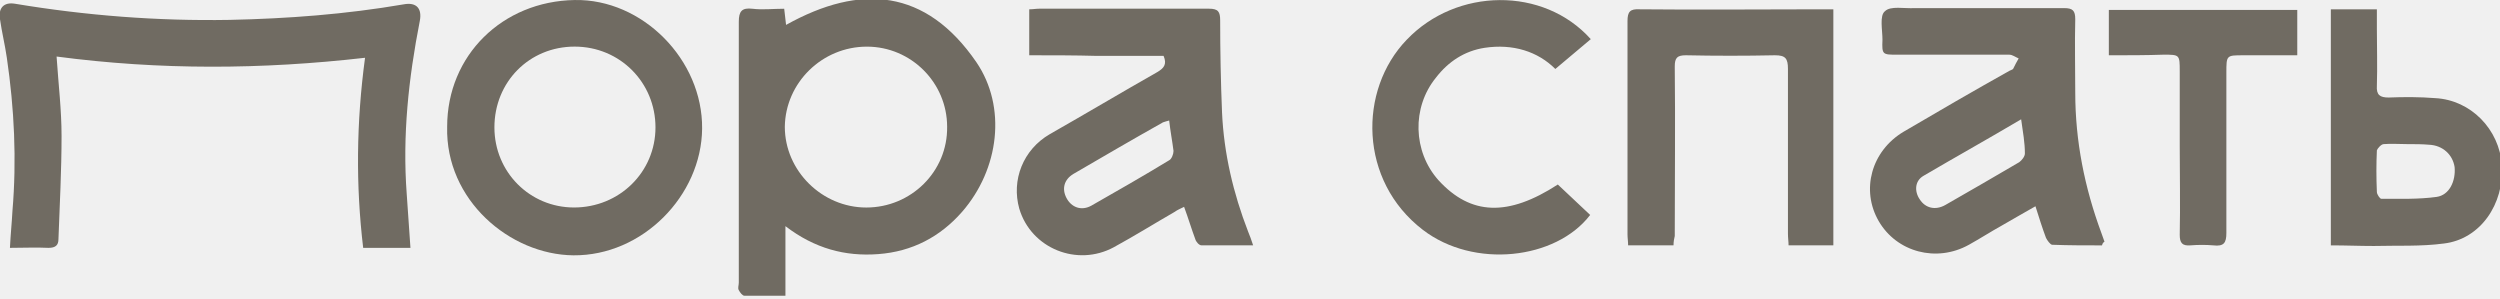
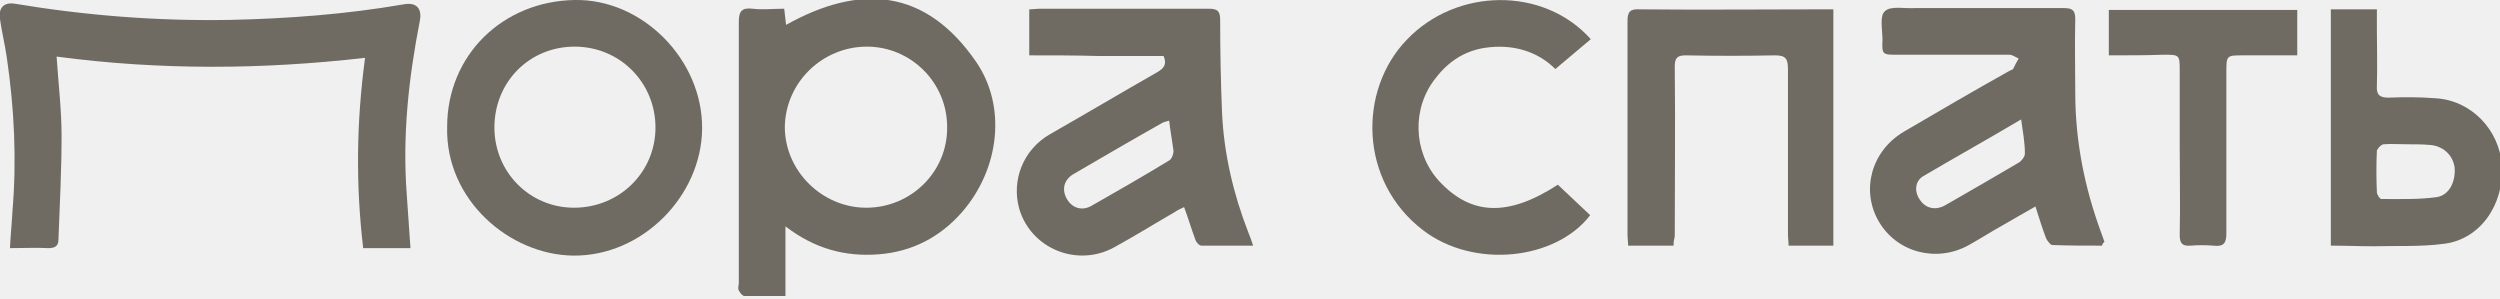
- <svg xmlns="http://www.w3.org/2000/svg" width="218" height="26" viewBox="0 0 218 26" fill="none">
-   <g clip-path="url(#clip0_551_3634)">
-     <path d="M4.934 4.93C5.097 7.367 5.368 9.588 5.368 11.863C5.368 14.842 5.206 17.875 5.097 20.855C5.097 21.396 4.826 21.613 4.229 21.613C3.145 21.559 2.06 21.613 0.867 21.613C0.921 20.475 1.03 19.446 1.084 18.417C1.464 13.921 1.247 9.48 0.596 5.038C0.433 3.9 0.162 2.817 -0 1.68C-0.163 0.705 0.325 0.163 1.301 0.325C7.483 1.355 13.72 1.842 20.01 1.734C25.108 1.625 30.151 1.246 35.194 0.38C36.333 0.163 36.821 0.759 36.604 1.842C35.628 6.825 35.086 11.809 35.465 16.9C35.574 18.471 35.682 19.988 35.791 21.613C34.435 21.613 33.133 21.613 31.669 21.613C31.018 16.142 31.073 10.671 31.832 5.038C22.83 6.067 13.936 6.121 4.934 4.93Z" fill="#706B62" />
-     <path d="M68.382 0.763C68.436 1.305 68.49 1.738 68.545 2.171C75.052 -1.458 80.746 -0.97 85.139 5.421C87.796 9.321 87.145 14.738 83.891 18.475C81.993 20.642 79.553 21.942 76.57 22.159C73.696 22.375 71.039 21.671 68.49 19.721C68.49 21.888 68.49 23.784 68.49 25.788C67.189 25.788 66.05 25.788 64.911 25.788C64.749 25.788 64.532 25.517 64.423 25.3C64.315 25.138 64.423 24.867 64.423 24.65C64.423 17.067 64.423 9.484 64.423 1.9C64.423 0.98 64.694 0.655 65.616 0.763C66.484 0.871 67.406 0.763 68.382 0.763ZM75.54 18.096C79.445 18.096 82.644 14.955 82.59 11.055C82.59 7.209 79.445 4.067 75.594 4.067C71.69 4.067 68.49 7.209 68.436 11.055C68.436 14.9 71.69 18.096 75.54 18.096Z" fill="#706B62" />
-     <path d="M89.75 4.82C89.75 3.412 89.75 2.166 89.75 0.812C90.076 0.812 90.347 0.758 90.618 0.758C95.553 0.758 100.488 0.758 105.422 0.758C106.236 0.758 106.399 1.029 106.399 1.787C106.399 4.441 106.453 7.149 106.561 9.804C106.724 13.379 107.537 16.845 108.839 20.204C109.002 20.583 109.11 20.908 109.273 21.395C107.7 21.395 106.236 21.395 104.772 21.395C104.555 21.395 104.284 21.07 104.229 20.854C103.904 19.987 103.633 19.066 103.253 18.037C102.928 18.2 102.657 18.308 102.44 18.47C100.65 19.5 98.915 20.583 97.125 21.558C93.926 23.291 89.913 21.666 88.883 18.2C88.178 15.708 89.208 13.054 91.54 11.7C94.685 9.912 97.776 8.07 100.921 6.283C101.464 5.958 101.789 5.633 101.464 4.874C99.566 4.874 97.614 4.874 95.661 4.874C93.709 4.82 91.757 4.82 89.75 4.82ZM101.952 10.508C101.735 10.562 101.572 10.616 101.41 10.67C98.806 12.133 96.204 13.649 93.601 15.166C92.787 15.654 92.57 16.466 93.004 17.279C93.438 18.091 94.305 18.416 95.173 17.929C97.451 16.629 99.728 15.329 101.952 13.975C102.169 13.866 102.331 13.433 102.331 13.162C102.223 12.295 102.06 11.483 101.952 10.508Z" fill="#706B62" />
-     <path d="M183.294 21.398C181.884 21.398 180.42 21.398 178.956 21.344C178.793 21.344 178.522 20.965 178.413 20.748C178.088 19.882 177.817 19.015 177.492 17.986C176.461 18.582 175.485 19.123 174.563 19.665C173.587 20.207 172.665 20.803 171.689 21.344C168.869 22.915 165.399 21.994 163.826 19.286C162.253 16.578 163.175 13.165 165.995 11.486C169.032 9.698 172.123 7.911 175.214 6.178C175.322 6.123 175.485 6.069 175.539 6.015C175.702 5.69 175.865 5.365 176.027 5.094C175.756 4.986 175.485 4.769 175.214 4.769C171.96 4.769 168.707 4.769 165.453 4.769C164.151 4.769 164.097 4.769 164.151 3.469C164.151 2.603 163.88 1.357 164.368 0.978C164.856 0.49 166.049 0.761 166.971 0.707C171.309 0.707 175.648 0.707 179.986 0.707C180.745 0.707 180.962 0.923 180.962 1.682C180.908 3.794 180.962 5.961 180.962 8.073C180.962 12.298 181.776 16.361 183.24 20.315C183.348 20.586 183.403 20.803 183.511 21.073C183.348 21.182 183.348 21.236 183.294 21.398ZM176.244 10.403C173.316 12.136 170.496 13.707 167.73 15.332C166.971 15.765 166.917 16.686 167.405 17.39C167.893 18.148 168.761 18.365 169.628 17.878C171.798 16.632 173.967 15.386 176.082 14.14C176.299 13.978 176.57 13.653 176.57 13.382C176.57 12.461 176.407 11.54 176.244 10.403Z" fill="#706B62" />
-     <path d="M38.992 11.052C38.992 4.822 43.818 0.11 50.109 0.002C56.02 -0.107 61.28 5.202 61.225 11.214C61.171 17.064 56.02 22.318 50 22.264C44.469 22.21 38.829 17.443 38.992 11.052ZM43.113 11.106C43.113 15.006 46.204 18.093 50.054 18.093C54.013 18.093 57.158 15.006 57.158 11.106C57.158 7.206 54.067 4.064 50.109 4.064C46.15 4.064 43.113 7.152 43.113 11.106Z" fill="#706B62" />
-     <path d="M145.931 21.395C144.575 21.395 143.328 21.395 141.972 21.395C141.972 21.07 141.918 20.745 141.918 20.42C141.918 14.245 141.918 8.016 141.918 1.841C141.918 1.028 142.135 0.757 143.003 0.811C148.317 0.866 153.577 0.811 158.892 0.811C159.217 0.811 159.488 0.811 159.868 0.811C159.868 7.691 159.868 14.461 159.868 21.395C158.62 21.395 157.319 21.395 155.963 21.395C155.963 21.07 155.909 20.745 155.909 20.366C155.909 15.599 155.909 10.778 155.909 6.011C155.909 5.09 155.692 4.82 154.77 4.82C152.167 4.874 149.564 4.874 147.015 4.82C146.256 4.82 146.039 5.036 146.039 5.795C146.094 10.724 146.039 15.653 146.039 20.582C145.985 20.799 145.931 21.07 145.931 21.395Z" fill="#706B62" />
-     <path d="M203.25 21.396C203.25 14.463 203.25 7.692 203.25 0.812C204.551 0.812 205.799 0.812 207.263 0.812C207.263 1.354 207.263 1.896 207.263 2.492C207.263 4.171 207.317 5.796 207.263 7.475C207.209 8.287 207.534 8.504 208.293 8.504C209.649 8.45 211.005 8.45 212.36 8.558C215.451 8.721 217.946 11.267 218.163 14.408C218.38 17.821 216.265 20.854 213.12 21.233C211.113 21.504 209.052 21.396 206.992 21.45C205.745 21.45 204.551 21.396 203.25 21.396ZM209.92 12.567C209.215 12.567 208.51 12.512 207.859 12.567C207.643 12.567 207.317 12.946 207.263 13.108C207.209 14.3 207.209 15.492 207.263 16.738C207.263 16.954 207.534 17.333 207.643 17.333C209.269 17.333 210.896 17.387 212.469 17.171C213.608 17.008 214.15 15.762 214.042 14.571C213.879 13.488 213.011 12.675 211.818 12.621C211.222 12.567 210.571 12.567 209.92 12.567Z" fill="#706B62" />
-     <path d="M135.842 16.089C136.764 16.956 137.74 17.876 138.662 18.743C135.679 22.643 128.521 23.456 124.074 20.043C118.489 15.764 118.434 7.855 122.664 3.468C127.003 -1.082 134.595 -1.19 138.716 3.414C137.74 4.226 136.71 5.093 135.625 6.014C134.107 4.497 131.937 3.793 129.443 4.172C127.708 4.443 126.298 5.364 125.213 6.772C123.098 9.372 123.207 13.218 125.43 15.71C128.25 18.797 131.504 18.905 135.842 16.089Z" fill="#706B62" />
-     <path d="M183.891 4.821C183.891 3.467 183.891 2.167 183.891 0.867C189.368 0.867 194.791 0.867 200.322 0.867C200.322 2.167 200.322 3.467 200.322 4.821C198.695 4.821 197.122 4.821 195.604 4.821C194.14 4.821 194.14 4.821 194.14 6.338C194.14 10.996 194.14 15.655 194.14 20.313C194.14 21.18 193.923 21.505 193.001 21.396C192.35 21.342 191.7 21.342 190.995 21.396C190.29 21.451 190.073 21.18 190.073 20.476C190.127 17.875 190.073 15.275 190.073 12.73C190.073 10.563 190.073 8.396 190.073 6.23C190.073 4.767 190.073 4.767 188.663 4.767C187.144 4.821 185.572 4.821 183.891 4.821Z" fill="#706B62" />
+ <svg xmlns="http://www.w3.org/2000/svg" width="268" height="32" viewBox="0 0 268 32" fill="none">
+   <g clip-path="url(#clip0_1864_25924)">
+     <path d="M6.068 6.067C6.268 9.067 6.601 11.8 6.601 14.6C6.601 18.267 6.401 22 6.268 25.667C6.268 26.334 5.934 26.6 5.201 26.6C3.868 26.534 2.534 26.6 1.068 26.6C1.134 25.2 1.268 23.934 1.334 22.667C1.801 17.134 1.534 11.667 0.734 6.2C0.534 4.8 0.201 3.467 0.001 2.067C-0.199 0.867 0.401 0.2 1.601 0.4C9.201 1.667 16.868 2.267 24.601 2.134C30.868 2 37.068 1.534 43.268 0.467C44.668 0.2 45.268 0.934 45.001 2.267C43.801 8.4 43.134 14.534 43.601 20.8C43.734 22.734 43.868 24.6 44.001 26.6C42.334 26.6 40.734 26.6 38.934 26.6C38.134 19.867 38.201 13.134 39.134 6.2C28.068 7.467 17.134 7.534 6.068 6.067Z" fill="#706B62" />
+     <path d="M84.067 0.933C84.133 1.6 84.2 2.133 84.266 2.667C92.266 -1.8 99.267 -1.2 104.667 6.667C107.933 11.467 107.133 18.133 103.133 22.733C100.8 25.4 97.8 27 94.133 27.267C90.6 27.533 87.333 26.667 84.2 24.267C84.2 26.933 84.2 29.267 84.2 31.733C82.6 31.733 81.2 31.733 79.8 31.733C79.6 31.733 79.333 31.4 79.2 31.133C79.067 30.933 79.2 30.6 79.2 30.333C79.2 21 79.2 11.667 79.2 2.333C79.2 1.2 79.533 0.8 80.666 0.933C81.733 1.067 82.867 0.933 84.067 0.933ZM92.867 22.267C97.667 22.267 101.6 18.4 101.533 13.6C101.533 8.867 97.666 5 92.933 5C88.133 5 84.2 8.867 84.133 13.6C84.133 18.333 88.133 22.267 92.867 22.267Z" fill="#706B62" />
+     <path d="M110.335 5.934C110.335 4.2 110.335 2.667 110.335 1C110.735 1 111.069 0.934 111.402 0.934C117.469 0.934 123.535 0.934 129.602 0.934C130.602 0.934 130.802 1.267 130.802 2.2C130.802 5.467 130.869 8.8 131.002 12.067C131.202 16.467 132.202 20.734 133.802 24.867C134.002 25.334 134.135 25.734 134.335 26.334C132.402 26.334 130.602 26.334 128.802 26.334C128.535 26.334 128.202 25.934 128.135 25.667C127.735 24.6 127.402 23.467 126.935 22.2C126.535 22.4 126.202 22.534 125.935 22.734C123.735 24 121.602 25.334 119.402 26.534C115.469 28.667 110.535 26.667 109.269 22.4C108.402 19.334 109.669 16.067 112.535 14.4C116.402 12.2 120.202 9.934 124.069 7.734C124.735 7.334 125.135 6.934 124.735 6C122.402 6 120.002 6 117.602 6C115.202 5.934 112.802 5.934 110.335 5.934ZM125.335 12.934C125.069 13 124.869 13.067 124.669 13.134C121.469 14.934 118.269 16.8 115.069 18.667C114.069 19.267 113.802 20.267 114.335 21.267C114.869 22.267 115.935 22.667 117.002 22.067C119.802 20.467 122.602 18.867 125.335 17.2C125.602 17.067 125.802 16.534 125.802 16.2C125.669 15.134 125.469 14.134 125.335 12.934Z" fill="#706B62" />
+     <path d="M225.335 26.334C223.601 26.334 221.801 26.334 220.001 26.267C219.801 26.267 219.468 25.8 219.335 25.534C218.935 24.467 218.601 23.4 218.201 22.134C216.935 22.867 215.735 23.534 214.601 24.2C213.401 24.867 212.268 25.6 211.068 26.267C207.601 28.2 203.335 27.067 201.401 23.733C199.468 20.4 200.601 16.2 204.068 14.133C207.801 11.934 211.601 9.733 215.401 7.6C215.535 7.534 215.735 7.467 215.801 7.4C216.001 7 216.201 6.6 216.401 6.267C216.068 6.133 215.735 5.867 215.401 5.867C211.401 5.867 207.401 5.867 203.401 5.867C201.801 5.867 201.735 5.867 201.801 4.267C201.801 3.2 201.468 1.667 202.068 1.2C202.668 0.6 204.135 0.933 205.268 0.867C210.601 0.867 215.935 0.867 221.268 0.867C222.201 0.867 222.468 1.133 222.468 2.067C222.401 4.667 222.468 7.333 222.468 9.934C222.468 15.133 223.468 20.134 225.268 25C225.401 25.334 225.468 25.6 225.601 25.933C225.401 26.067 225.401 26.134 225.335 26.334ZM216.668 12.8C213.068 14.934 209.601 16.867 206.201 18.867C205.268 19.4 205.201 20.534 205.801 21.4C206.401 22.334 207.468 22.6 208.535 22C211.201 20.467 213.868 18.933 216.468 17.4C216.735 17.2 217.068 16.8 217.068 16.467C217.068 15.334 216.868 14.2 216.668 12.8Z" fill="#706B62" />
+     <path d="M47.934 13.6C47.934 5.933 53.867 0.133 61.601 5.27129e-05C68.867 -0.133 75.334 6.4 75.267 13.8C75.201 21 68.867 27.467 61.467 27.4C54.667 27.333 47.734 21.467 47.934 13.6ZM53.001 13.667C53.001 18.467 56.801 22.267 61.534 22.267C66.401 22.267 70.267 18.467 70.267 13.667C70.267 8.867 66.467 5 61.601 5C56.734 5 53.001 8.8 53.001 13.667Z" fill="#706B62" />
+     <path d="M179.402 26.334C177.735 26.334 176.202 26.334 174.535 26.334C174.535 25.934 174.469 25.534 174.469 25.134C174.469 17.534 174.469 9.867 174.469 2.267C174.469 1.267 174.735 0.934 175.802 1C182.335 1.067 188.802 1 195.335 1C195.735 1 196.069 1 196.535 1C196.535 9.467 196.535 17.8 196.535 26.334C195.002 26.334 193.402 26.334 191.735 26.334C191.735 25.934 191.669 25.534 191.669 25.067C191.669 19.2 191.669 13.267 191.669 7.4C191.669 6.267 191.402 5.934 190.269 5.934C187.069 6 183.869 6 180.735 5.934C179.802 5.934 179.535 6.2 179.535 7.134C179.602 13.2 179.535 19.267 179.535 25.334C179.469 25.6 179.402 25.934 179.402 26.334Z" fill="#706B62" />
+     <path d="M249.867 26.333C249.867 17.8 249.867 9.467 249.867 1C251.467 1 253.001 1 254.801 1C254.801 1.667 254.801 2.333 254.801 3.067C254.801 5.133 254.867 7.133 254.801 9.2C254.734 10.2 255.134 10.467 256.067 10.467C257.734 10.4 259.401 10.4 261.067 10.533C264.867 10.733 267.934 13.867 268.201 17.733C268.467 21.933 265.867 25.667 262.001 26.133C259.534 26.467 257.001 26.333 254.467 26.4C252.934 26.4 251.467 26.333 249.867 26.333ZM258.067 15.467C257.201 15.467 256.334 15.4 255.534 15.467C255.267 15.467 254.867 15.933 254.801 16.133C254.734 17.6 254.734 19.067 254.801 20.6C254.801 20.867 255.134 21.333 255.267 21.333C257.267 21.333 259.267 21.4 261.201 21.133C262.601 20.933 263.267 19.4 263.134 17.933C262.934 16.6 261.867 15.6 260.401 15.533C259.667 15.467 258.867 15.467 258.067 15.467Z" fill="#706B62" />
+     <path d="M167.001 19.8C168.134 20.867 169.334 22 170.467 23.067C166.801 27.867 158.001 28.867 152.534 24.667C145.667 19.4 145.601 9.667 150.801 4.267C156.134 -1.333 165.467 -1.466 170.534 4.2C169.334 5.2 168.067 6.267 166.734 7.4C164.867 5.534 162.201 4.667 159.134 5.134C157.001 5.467 155.267 6.6 153.934 8.334C151.334 11.534 151.467 16.267 154.201 19.334C157.667 23.134 161.667 23.267 167.001 19.8Z" fill="#706B62" />
+     <path d="M226.066 5.934C226.066 4.267 226.066 2.667 226.066 1.067C232.8 1.067 239.466 1.067 246.266 1.067C246.266 2.667 246.266 4.267 246.266 5.934C244.266 5.934 242.333 5.934 240.466 5.934C238.666 5.934 238.666 5.934 238.666 7.8C238.666 13.534 238.666 19.267 238.666 25C238.666 26.067 238.4 26.467 237.266 26.334C236.466 26.267 235.666 26.267 234.8 26.334C233.933 26.4 233.666 26.067 233.666 25.2C233.733 22 233.666 18.8 233.666 15.667C233.666 13 233.666 10.334 233.666 7.667C233.666 5.867 233.666 5.867 231.933 5.867C230.066 5.934 228.133 5.934 226.066 5.934Z" fill="#706B62" />
  </g>
  <defs>
-     <clipPath id="clip0_551_3634">
-       <rect width="218" height="26" fill="white" />
+     <clipPath id="clip0_1864_25924">
+       <rect width="268" height="32" fill="white" />
    </clipPath>
  </defs>
</svg>
